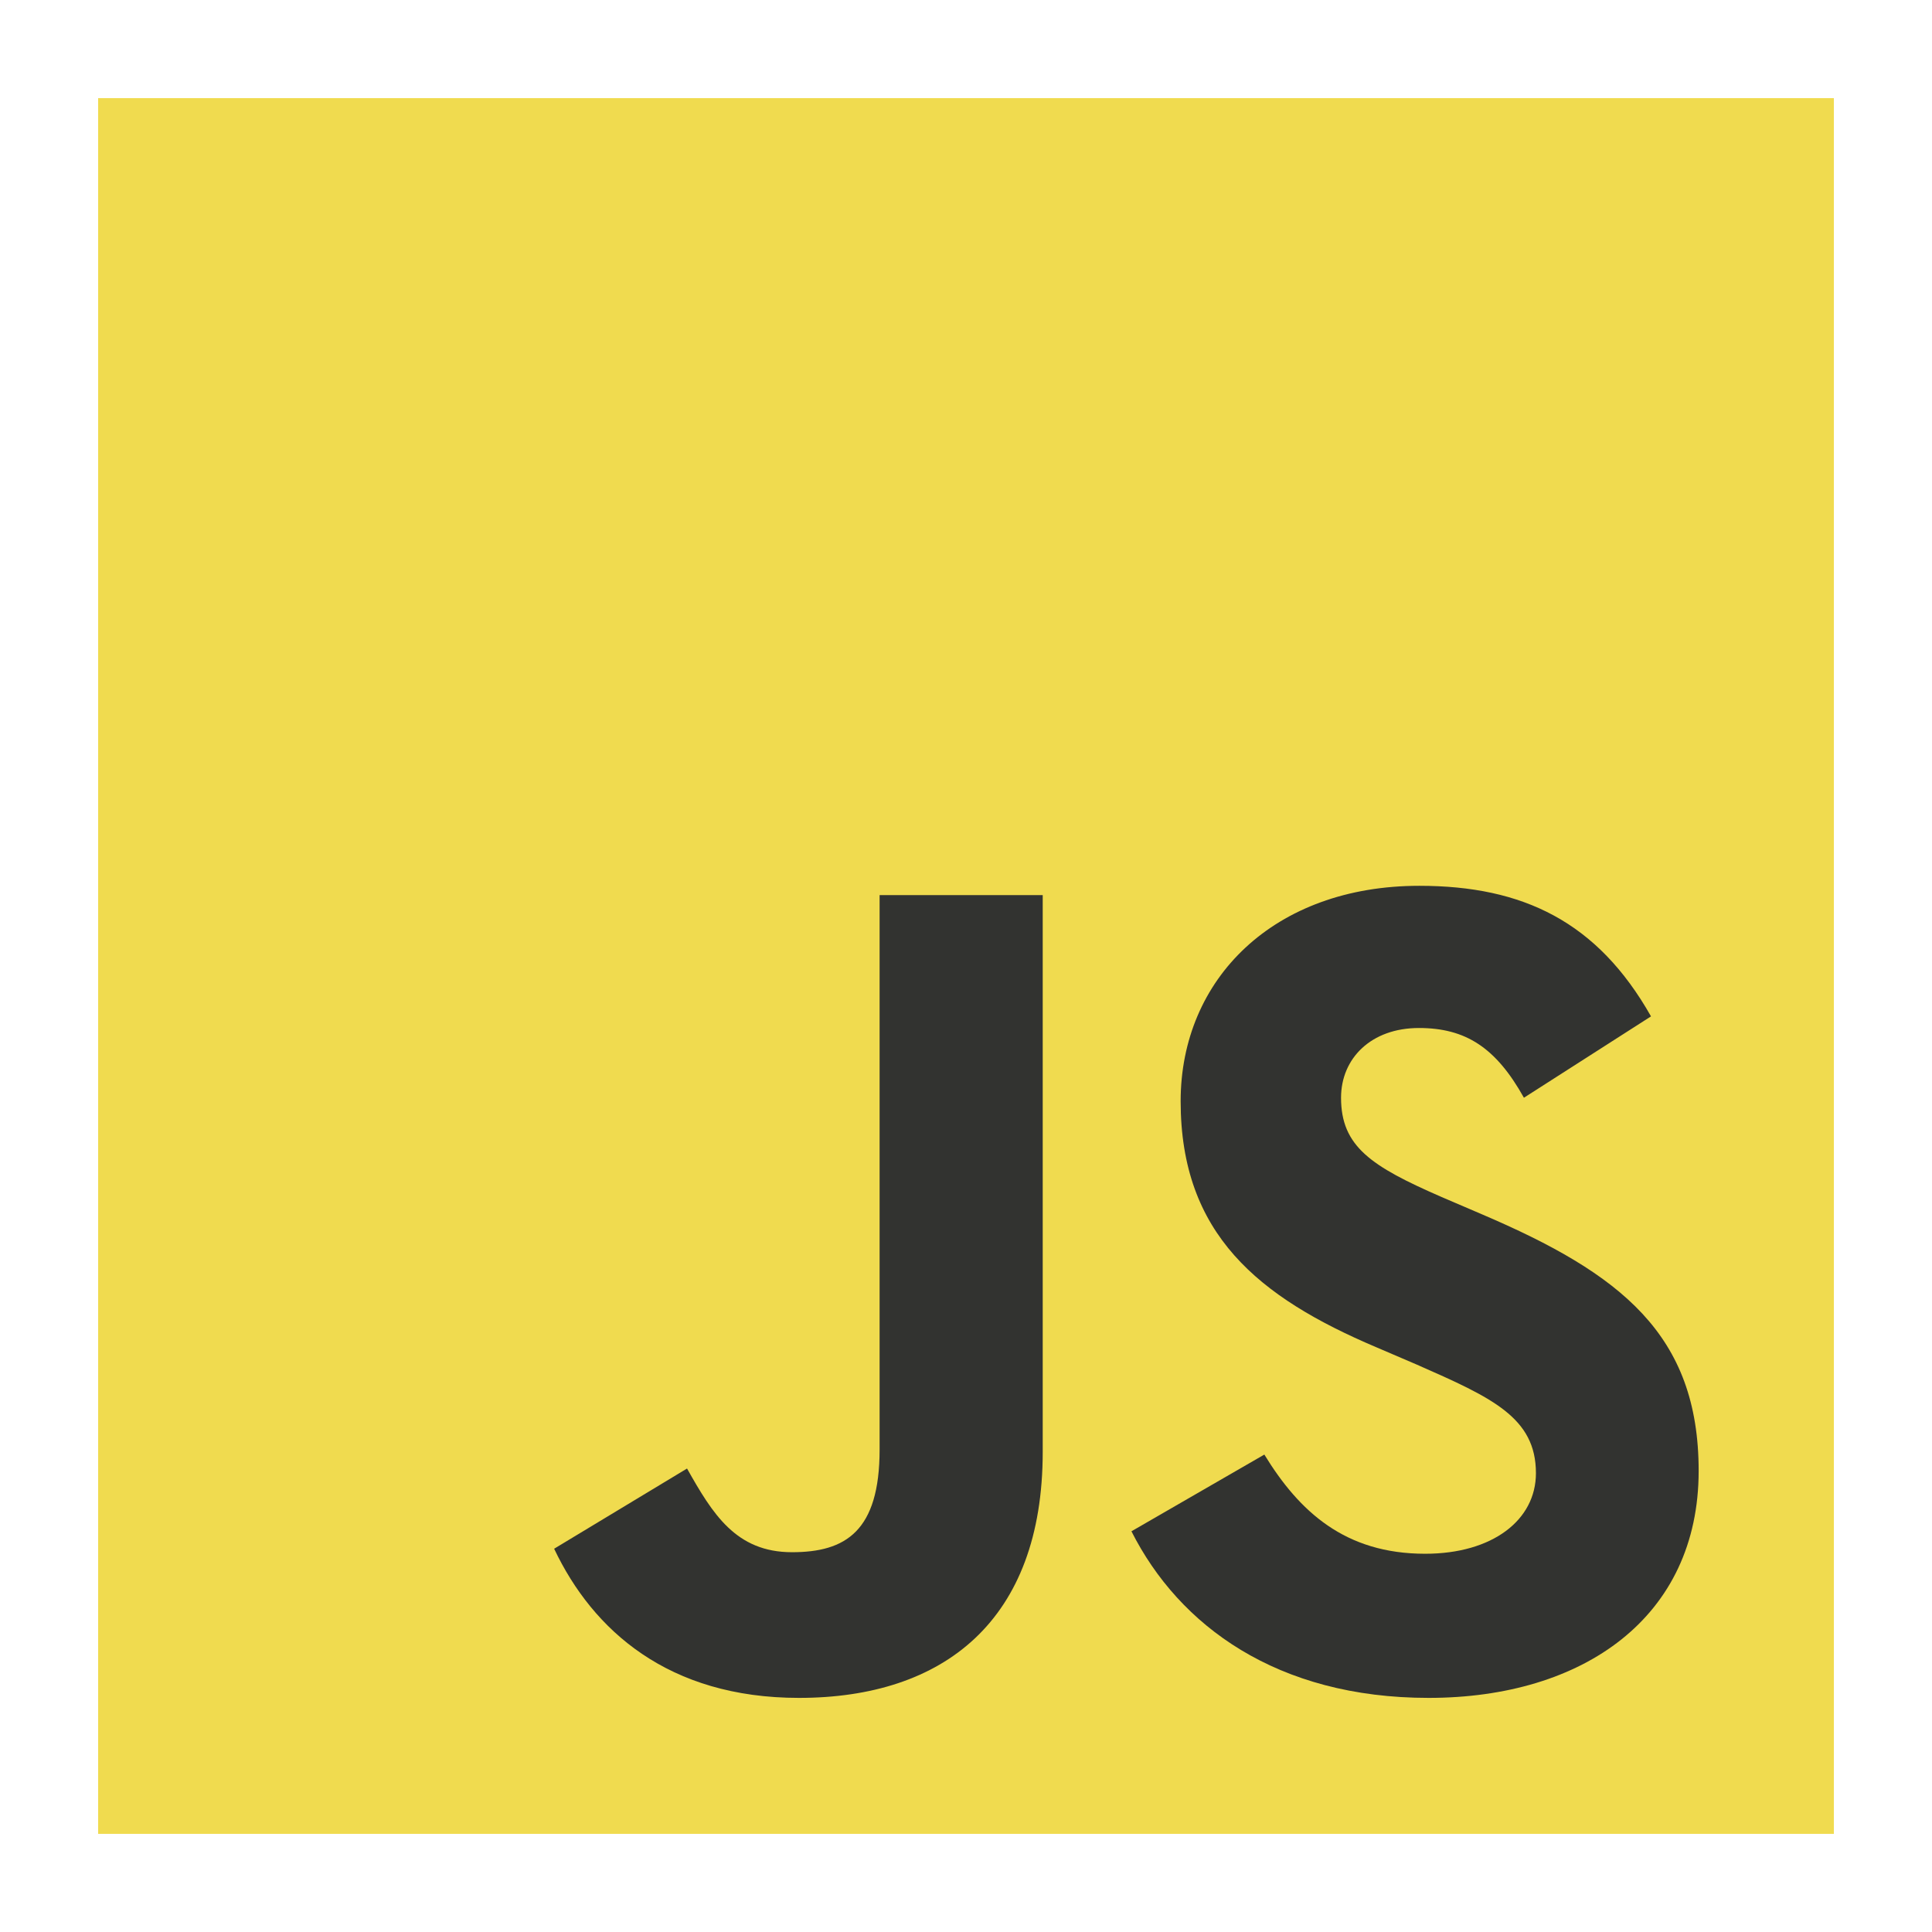
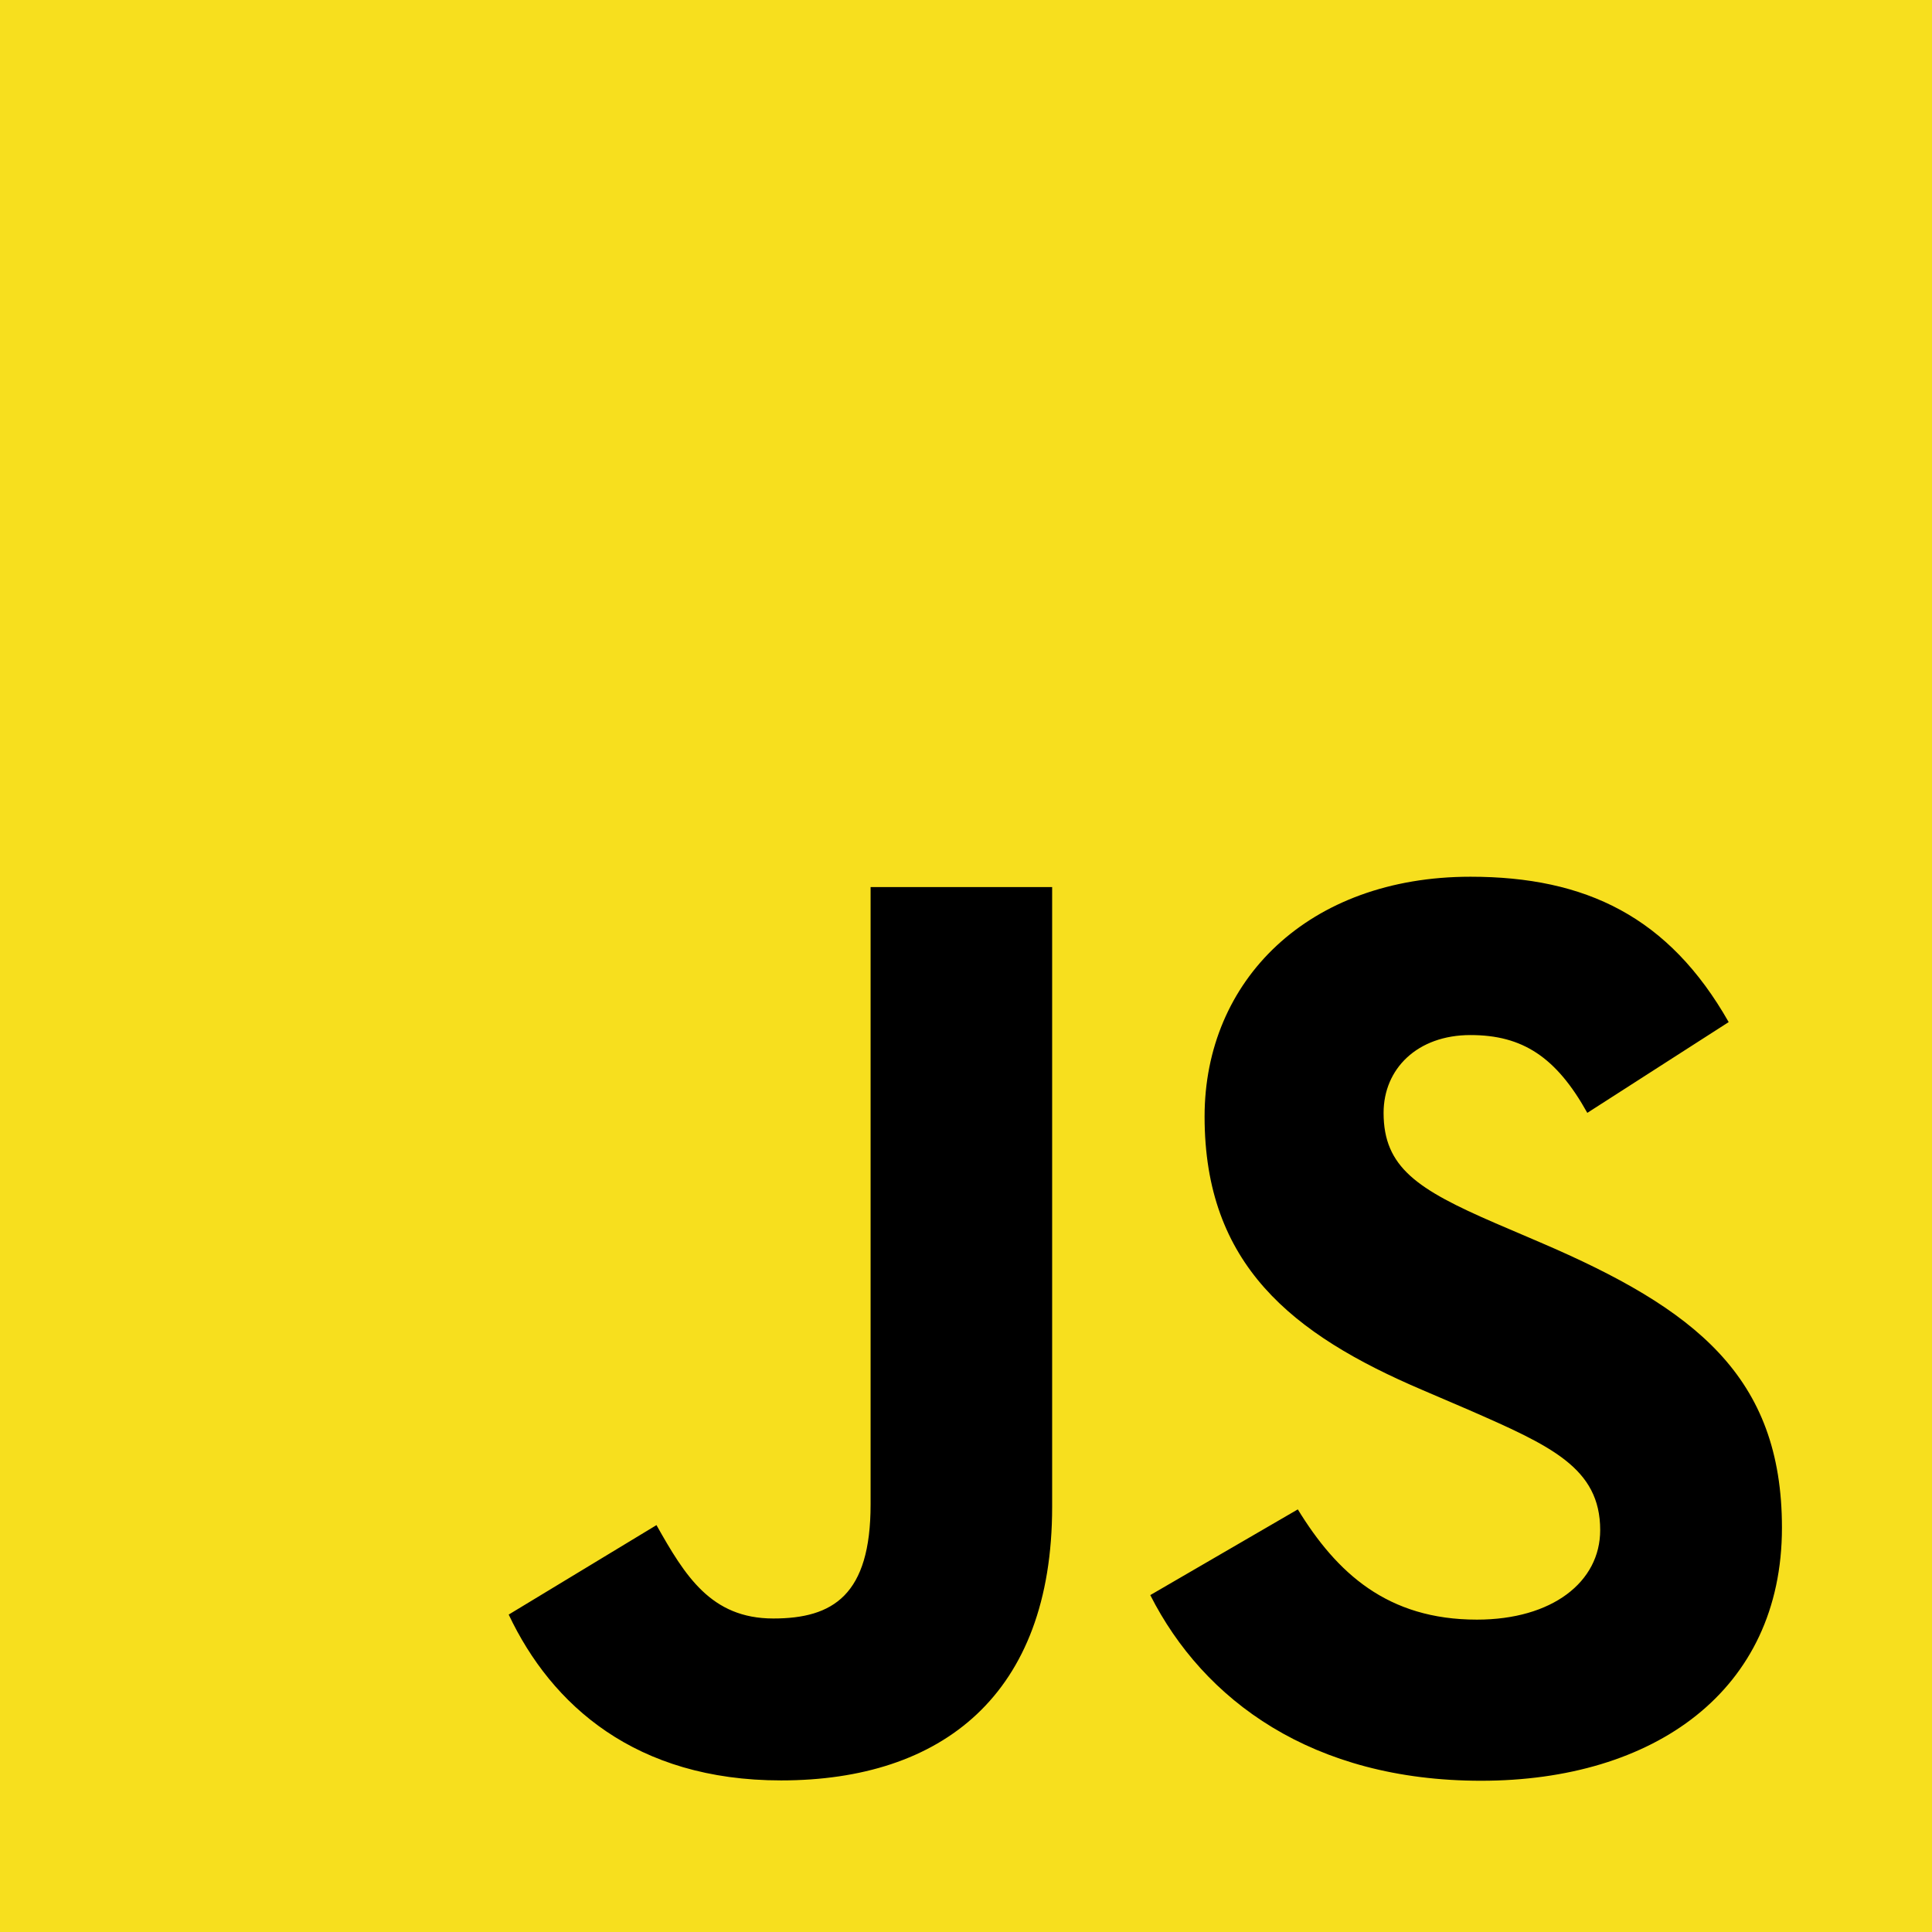
- <svg xmlns="http://www.w3.org/2000/svg" height="512px" style="enable-background:new 0 0 512 512;" version="1.1" viewBox="0 0 512 512" width="512px" xml:space="preserve">
-   <g id="_x31_87-js">
-     <g>
-       <rect height="459.998" style="fill:#F0DB4F;" width="459.996" x="26.002" y="26.001" />
-       <path d="M276.331,384.759c0,44.767-26.286,65.2-64.586,65.2c-34.601,0-54.623-17.865-64.892-39.529    l35.218-21.255c6.777,12.013,12.938,22.177,27.826,22.177c14.169,0,23.207-5.544,23.207-27.208V237.21h43.227V384.759    L276.331,384.759z" style="fill:#323330;" />
-       <path d="M378.598,449.959c-40.147,0-66.124-19.099-78.754-44.151l35.219-20.332    c9.241,15.095,21.356,26.286,42.611,26.286c17.866,0,29.364-8.932,29.364-21.355c0-14.787-11.704-20.021-31.52-28.75l-10.781-4.62    c-31.214-13.246-51.853-29.983-51.853-65.2c0-32.447,24.745-57.09,63.248-57.09c27.518,0,47.232,9.549,61.402,34.603    l-33.679,21.562c-7.392-13.246-15.401-18.481-27.825-18.481c-12.63,0-20.639,8.01-20.639,18.481    c0,12.938,8.009,18.176,26.594,26.285l10.78,4.621c36.759,15.71,57.397,31.832,57.397,67.974    C450.164,428.602,419.565,449.959,378.598,449.959L378.598,449.959z" style="fill:#323330;" />
-     </g>
-   </g>
-   <g id="Layer_1" />
+ <svg xmlns="http://www.w3.org/2000/svg" viewBox="0 0 630 630">
+   <rect width="630" height="630" fill="#f7df1e" />
+   <path d="m423.2 492.19c12.69 20.72 29.2 35.95 58.4 35.95 24.53 0 40.2-12.26 40.2-29.2 0-20.3-16.1-27.49-43.1-39.3l-14.8-6.35c-42.72-18.2-71.1-41-71.1-89.2 0-44.4 33.83-78.2 86.7-78.2 37.64 0 64.7 13.1 84.2 47.4l-46.1 29.6c-10.15-18.2-21.1-25.37-38.1-25.37-17.34 0-28.33 11-28.33 25.37 0 17.76 11 24.95 36.4 35.95l14.8 6.34c50.3 21.57 78.7 43.56 78.7 93 0 53.3-41.87 82.5-98.1 82.5-54.98 0-90.5-26.2-107.88-60.54zm-209.13 5.13c9.3 16.5 17.76 30.45 38.1 30.45 19.45 0 31.72-7.61 31.72-37.2v-201.3h59.2v202.1c0 61.3-35.94 89.2-88.4 89.2-47.4 0-74.85-24.53-88.81-54.075z" />
</svg>
